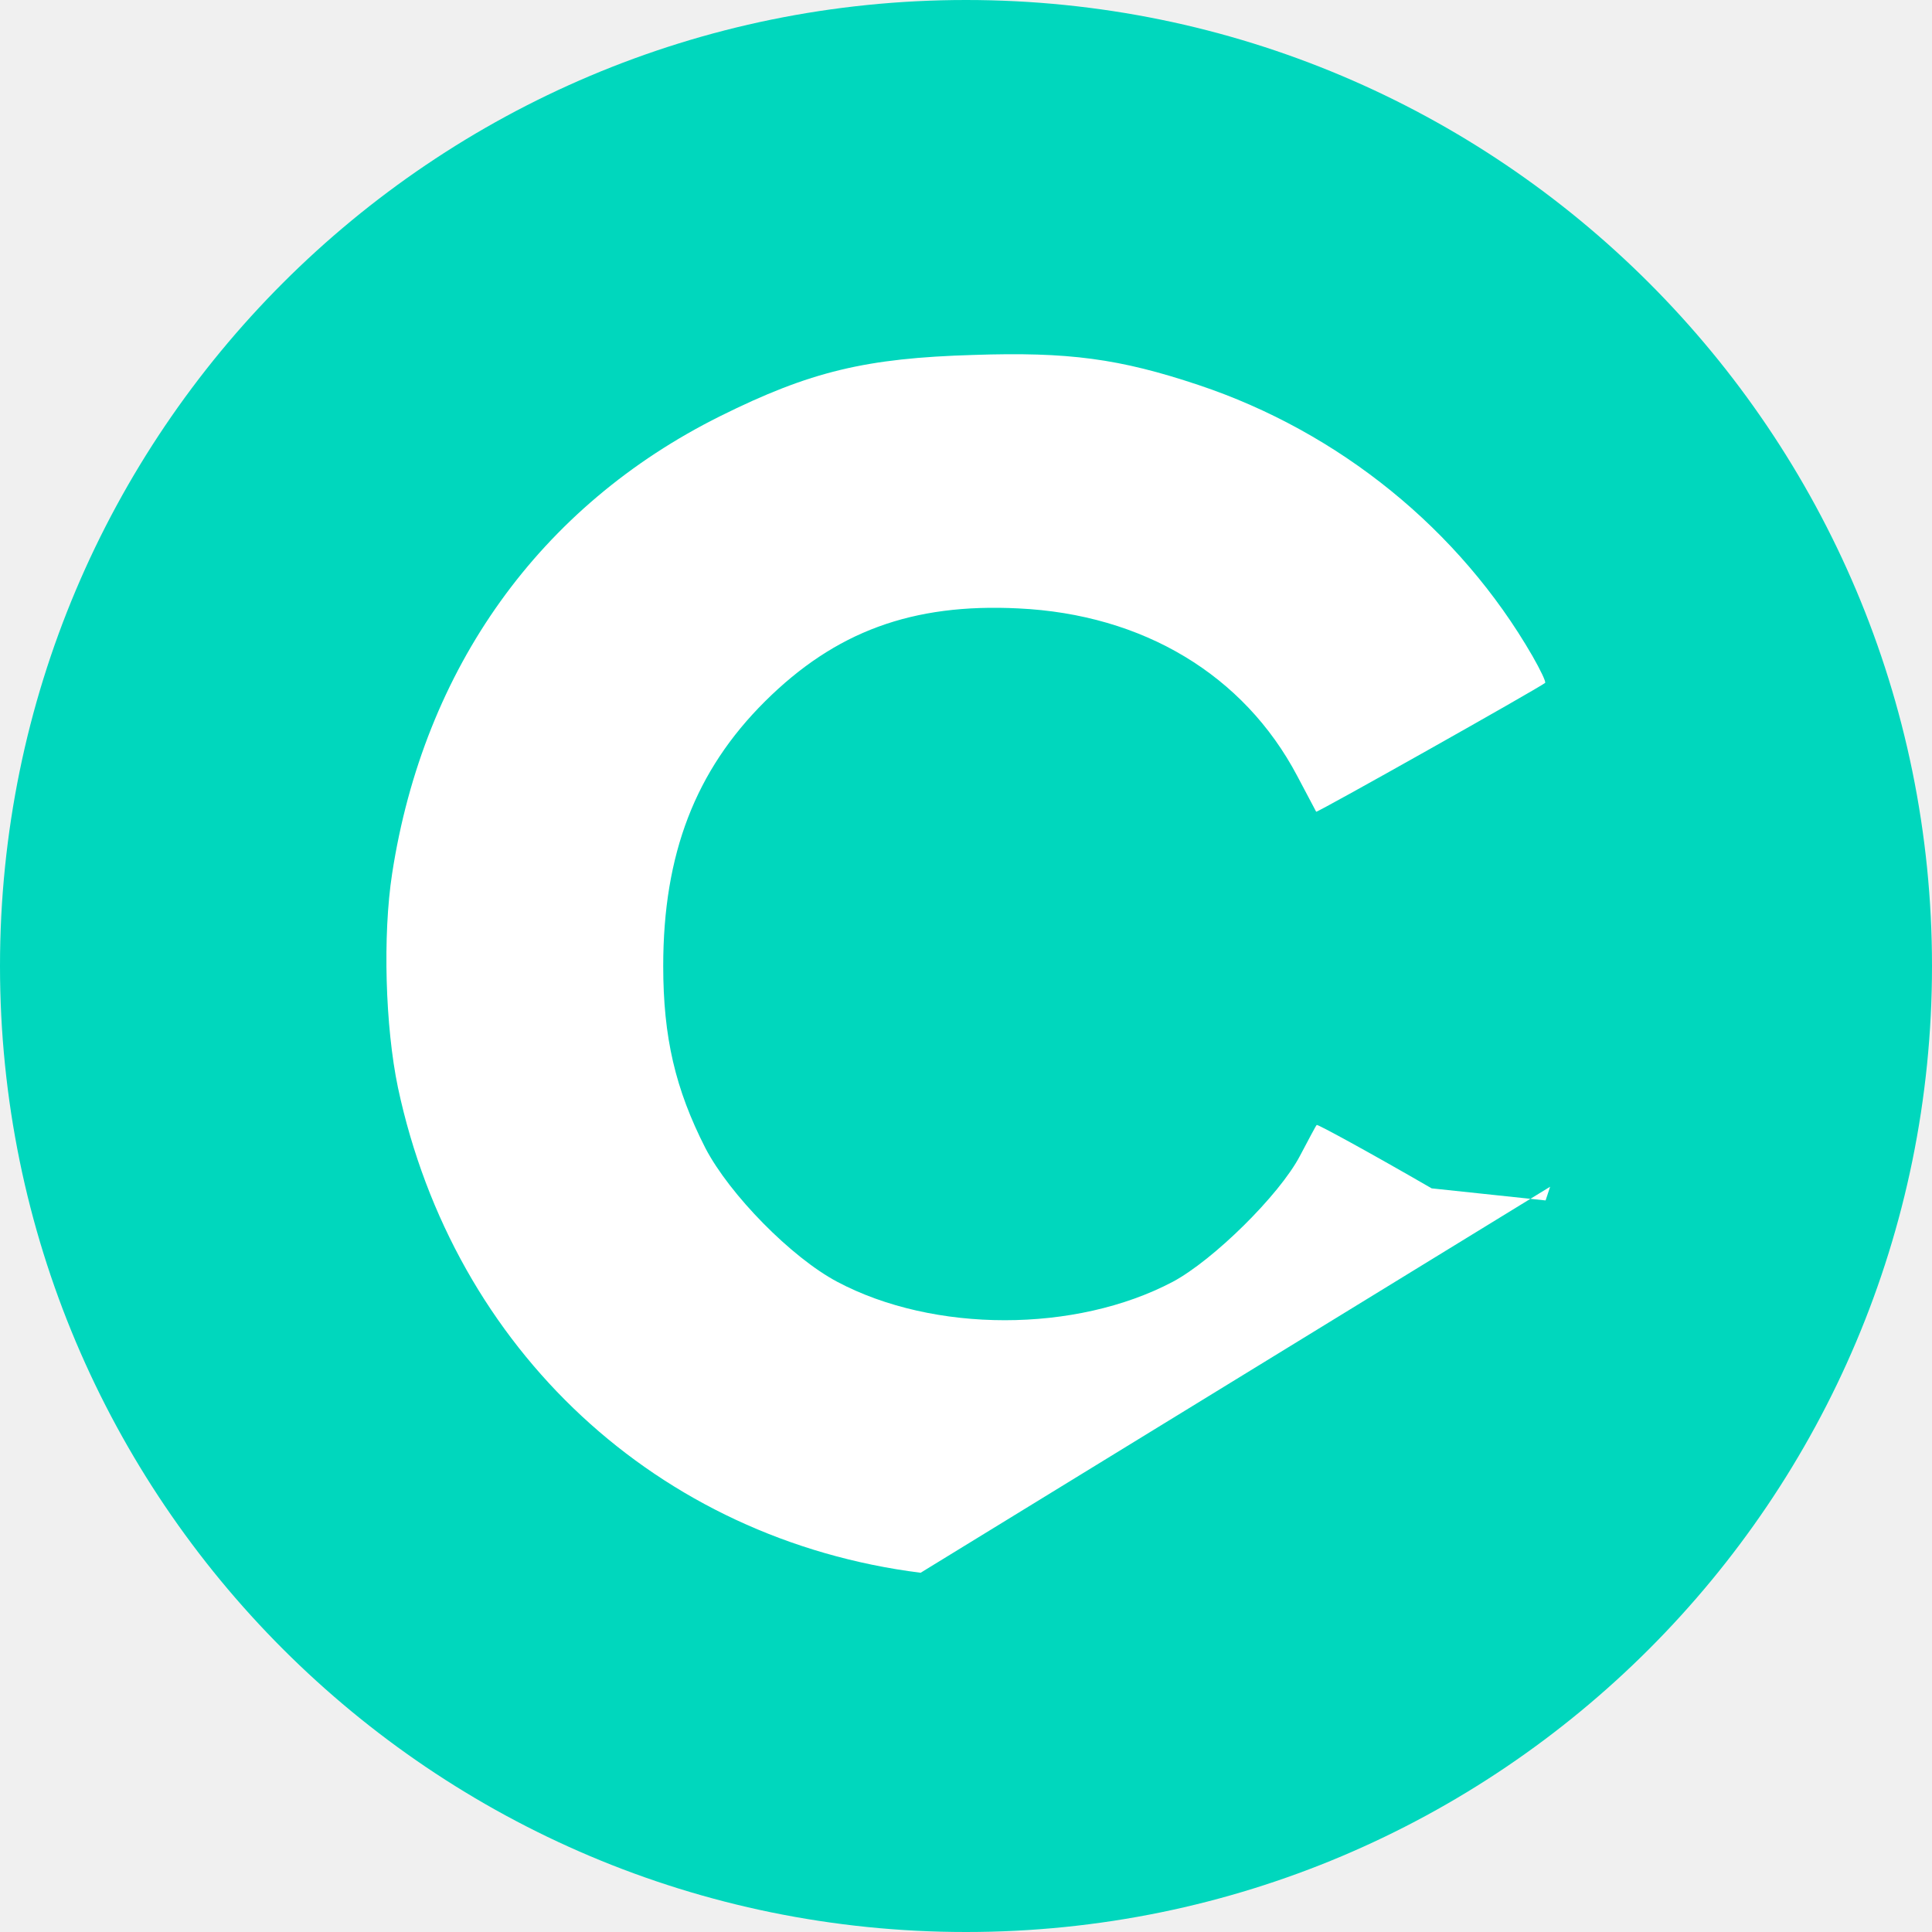
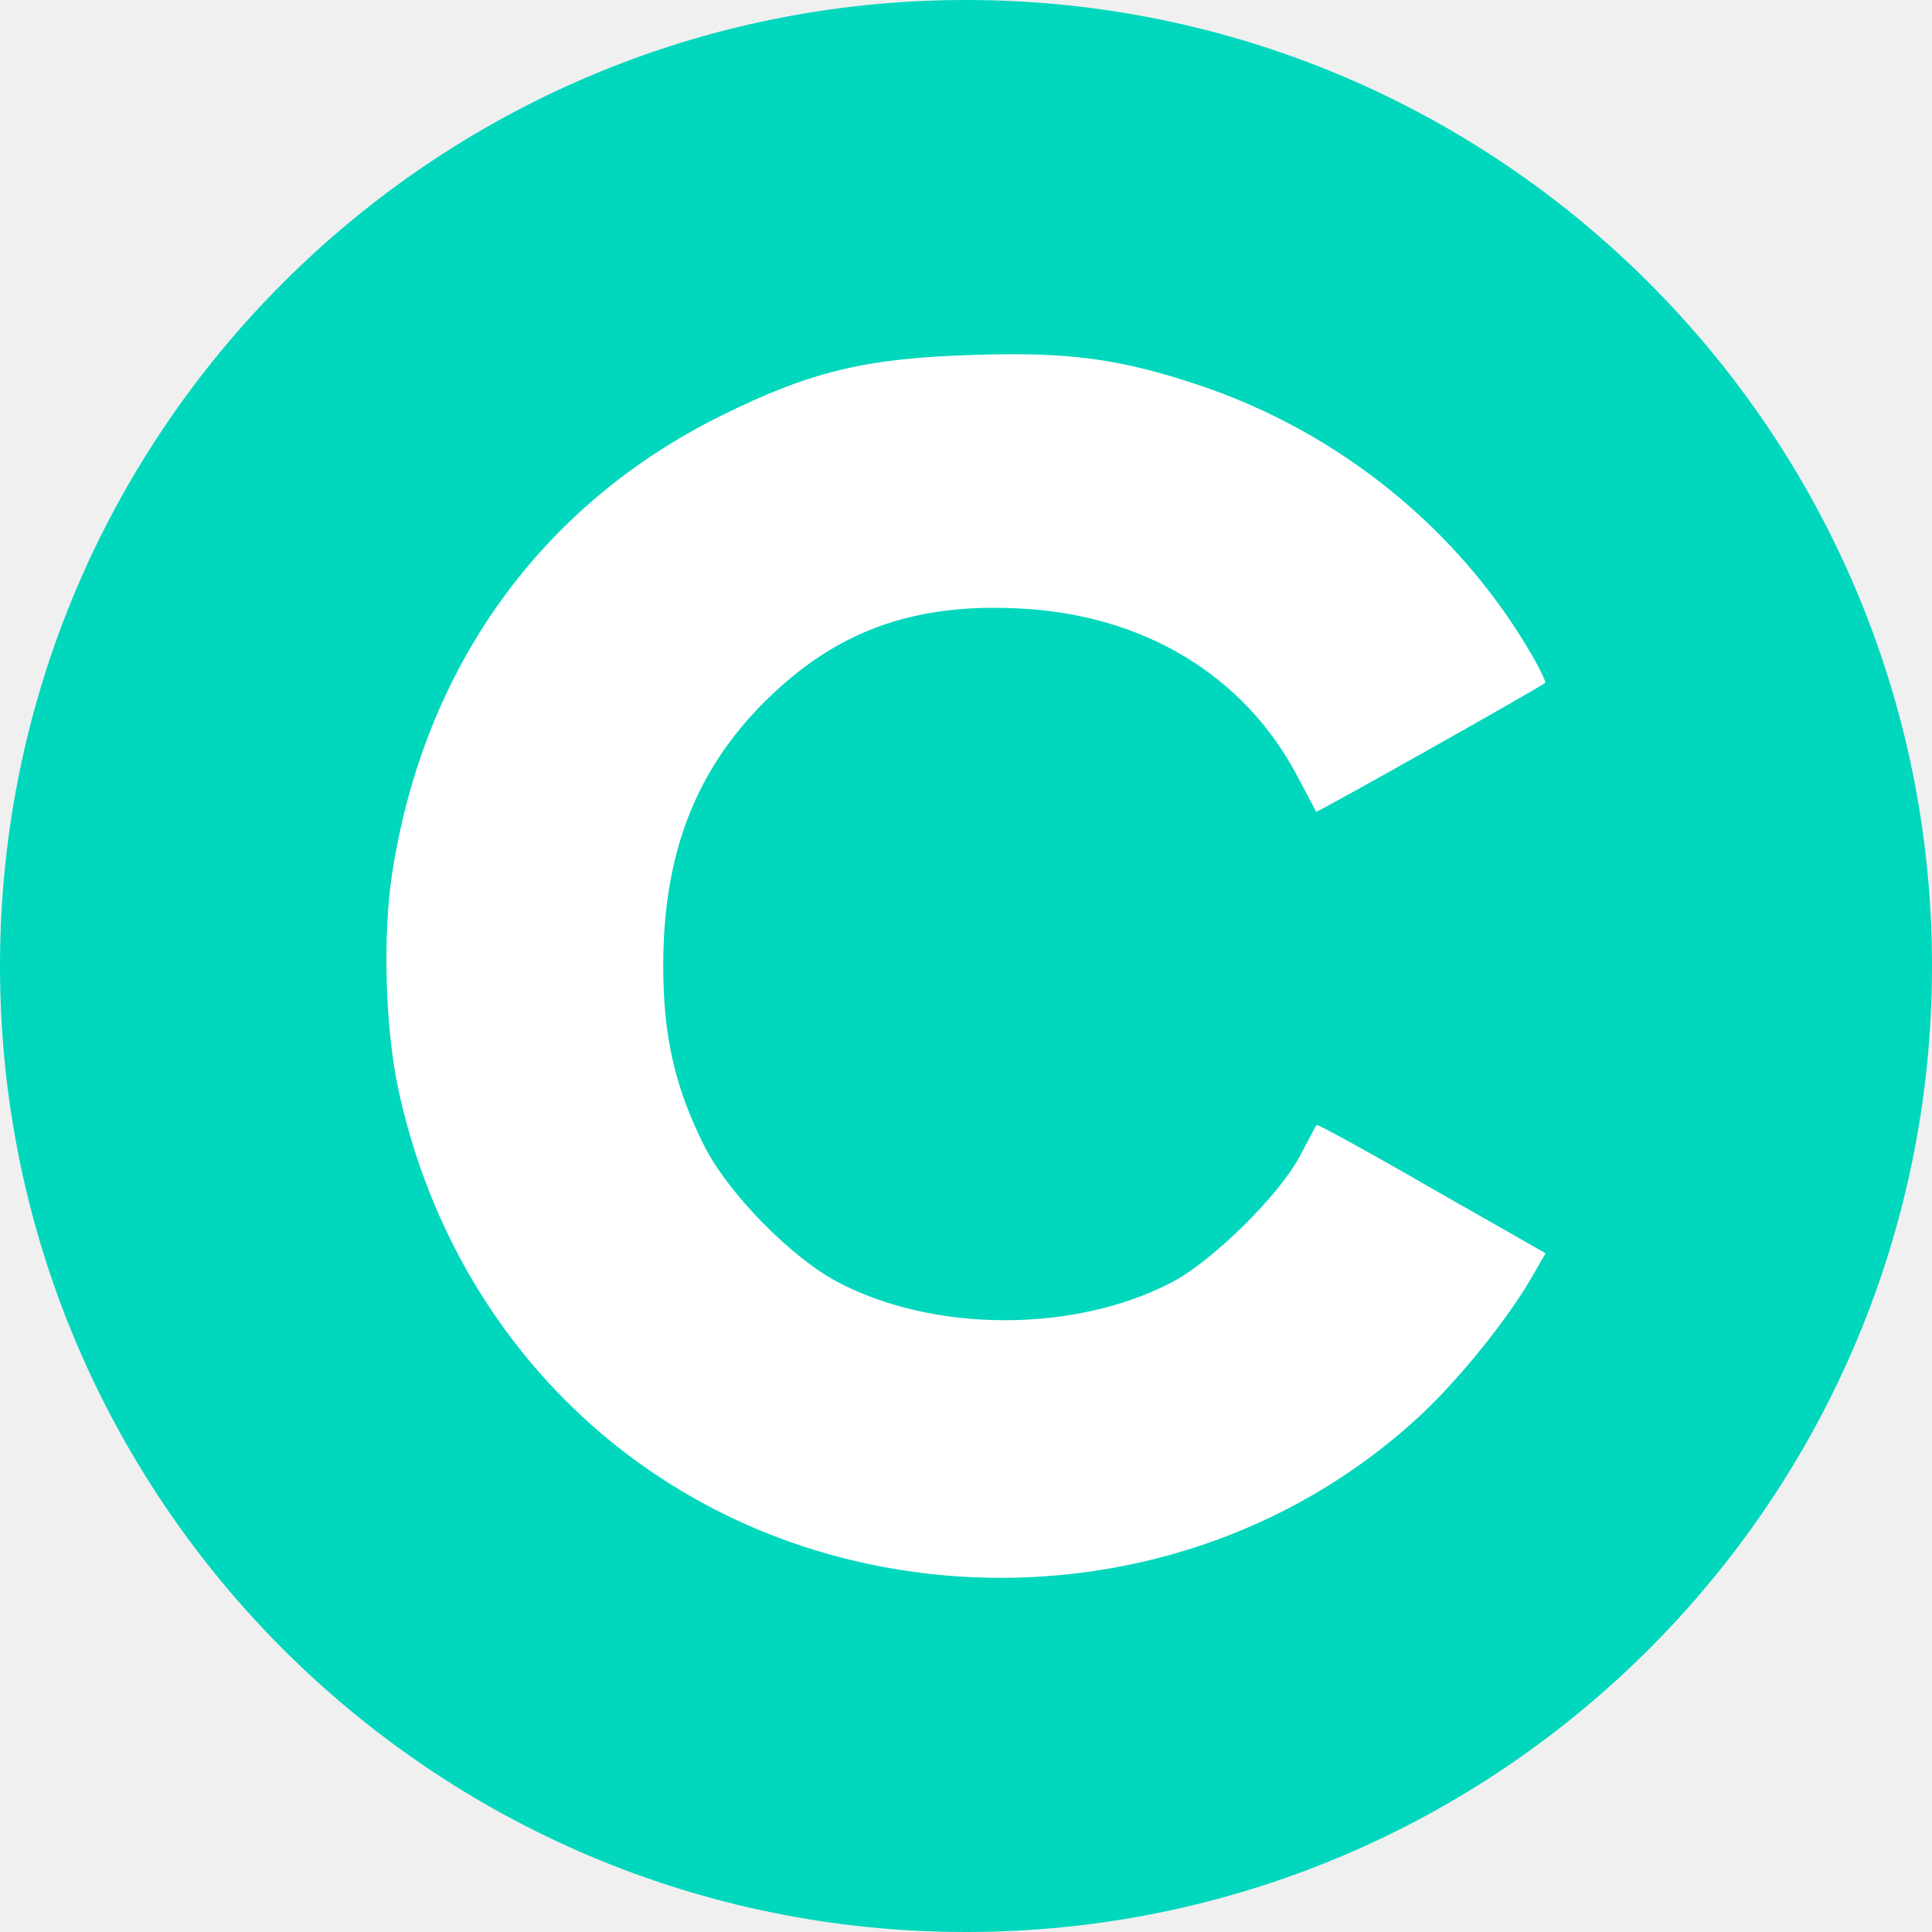
<svg xmlns="http://www.w3.org/2000/svg" fill="none" viewBox="0 0 32 32">
  <circle cx="16" cy="16" r="16" fill="#00D7BD" />
-   <path fill="#fff" d="M15.248 26.05c-4.35-.55-7.731-3.69-8.657-8.038-.21-1.006-.254-2.52-.096-3.543.524-3.403 2.446-6.089 5.433-7.576 1.494-.743 2.42-.962 4.194-1.014 1.572-.053 2.42.06 3.73.498 2.332.779 4.324 2.397 5.53 4.488.13.227.227.428.21.446-.123.096-3.775 2.152-3.792 2.134l-.315-.595c-.882-1.67-2.55-2.676-4.62-2.773-1.757-.087-3.032.385-4.194 1.54-1.153 1.146-1.686 2.528-1.686 4.383 0 1.18.2 2.038.699 3.017.402.77 1.424 1.811 2.184 2.214 1.598.848 3.948.848 5.556 0 .672-.359 1.764-1.435 2.105-2.082.14-.263.262-.499.28-.516.008-.018.873.454 1.904 1.05l1.887.2.075-.227.394c-.393.682-1.153 1.627-1.782 2.23-2.202 2.083-5.25 3.054-8.343 2.669Z" />
+   <path fill="#fff" d="M15.248 26.05c-4.35-.55-7.731-3.69-8.657-8.038-.21-1.006-.254-2.52-.096-3.543.524-3.403 2.446-6.089 5.433-7.576 1.494-.743 2.42-.962 4.194-1.014 1.572-.053 2.42.06 3.73.498 2.332.779 4.324 2.397 5.53 4.488.13.227.227.428.21.446-.123.096-3.775 2.152-3.792 2.134l-.315-.595c-.882-1.67-2.55-2.676-4.62-2.773-1.757-.087-3.032.385-4.194 1.54-1.153 1.146-1.686 2.528-1.686 4.383 0 1.18.2 2.038.699 3.017.402.77 1.424 1.811 2.184 2.214 1.598.848 3.948.848 5.556 0 .672-.359 1.764-1.435 2.105-2.082.14-.263.262-.499.28-.516.008-.018.873.454 1.904 1.05l1.887 1.075-.227.394c-.393.682-1.153 1.627-1.782 2.23-2.202 2.083-5.25 3.054-8.343 2.669Z" />
</svg>
